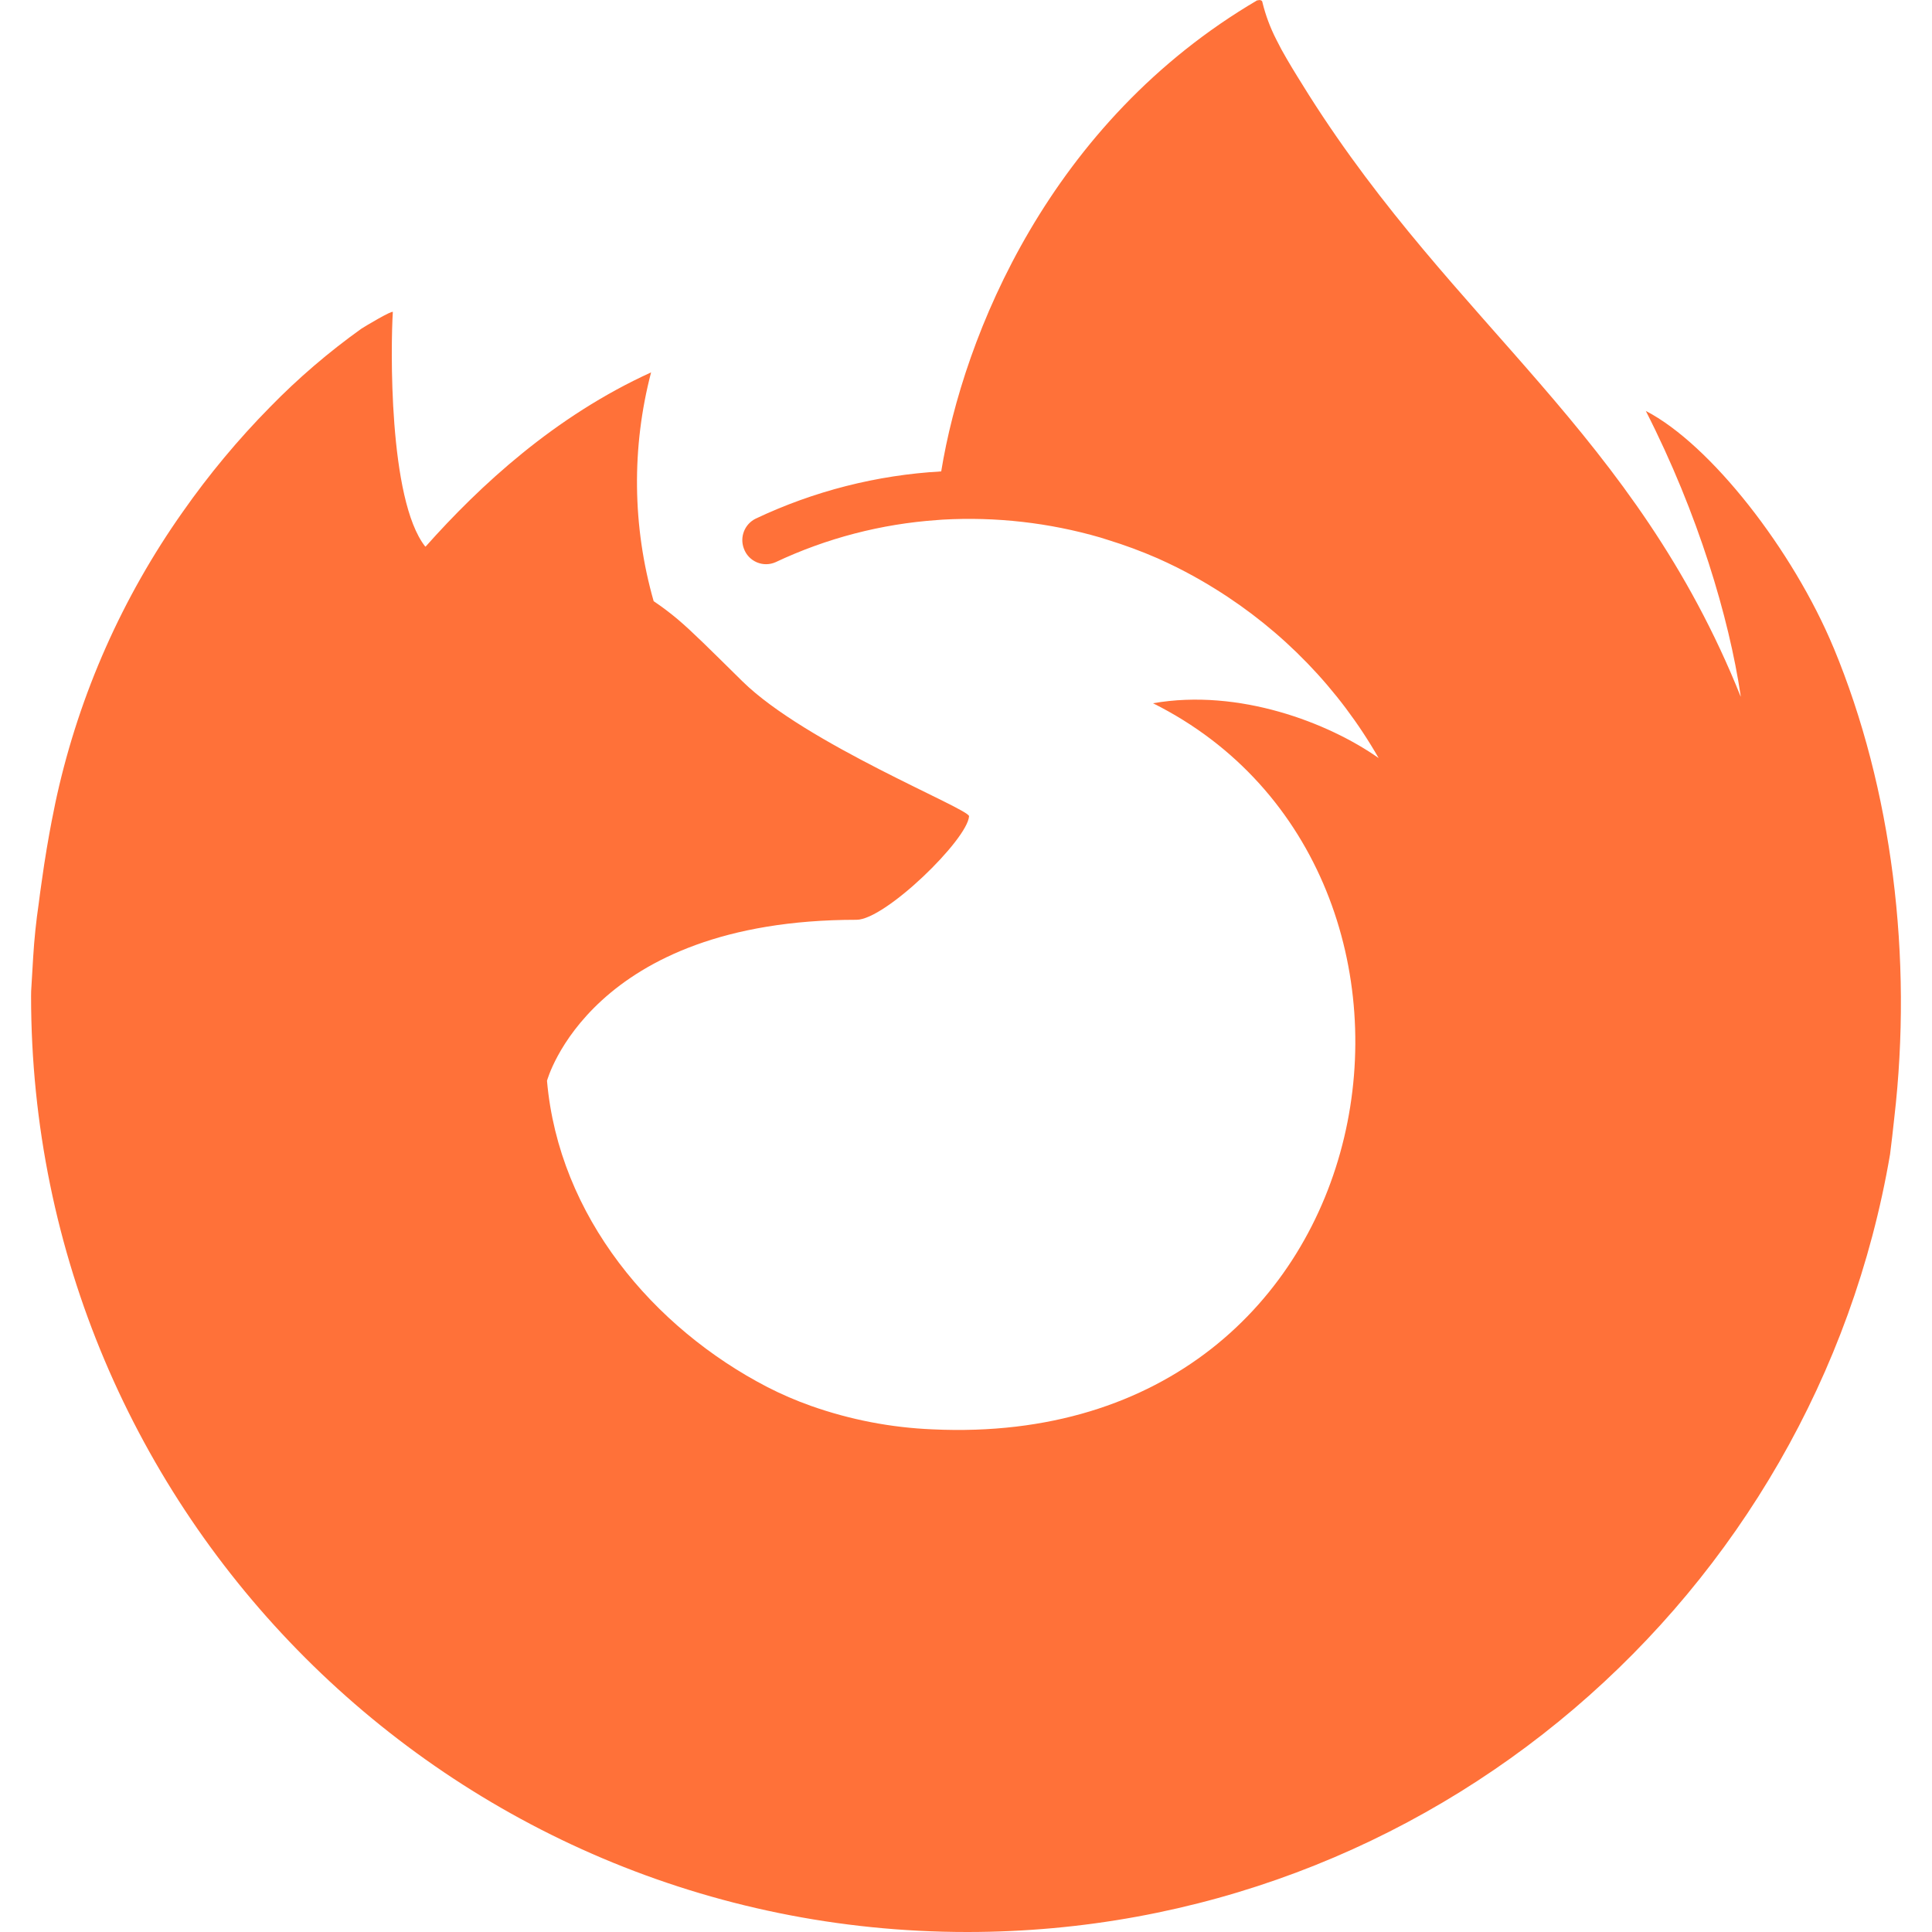
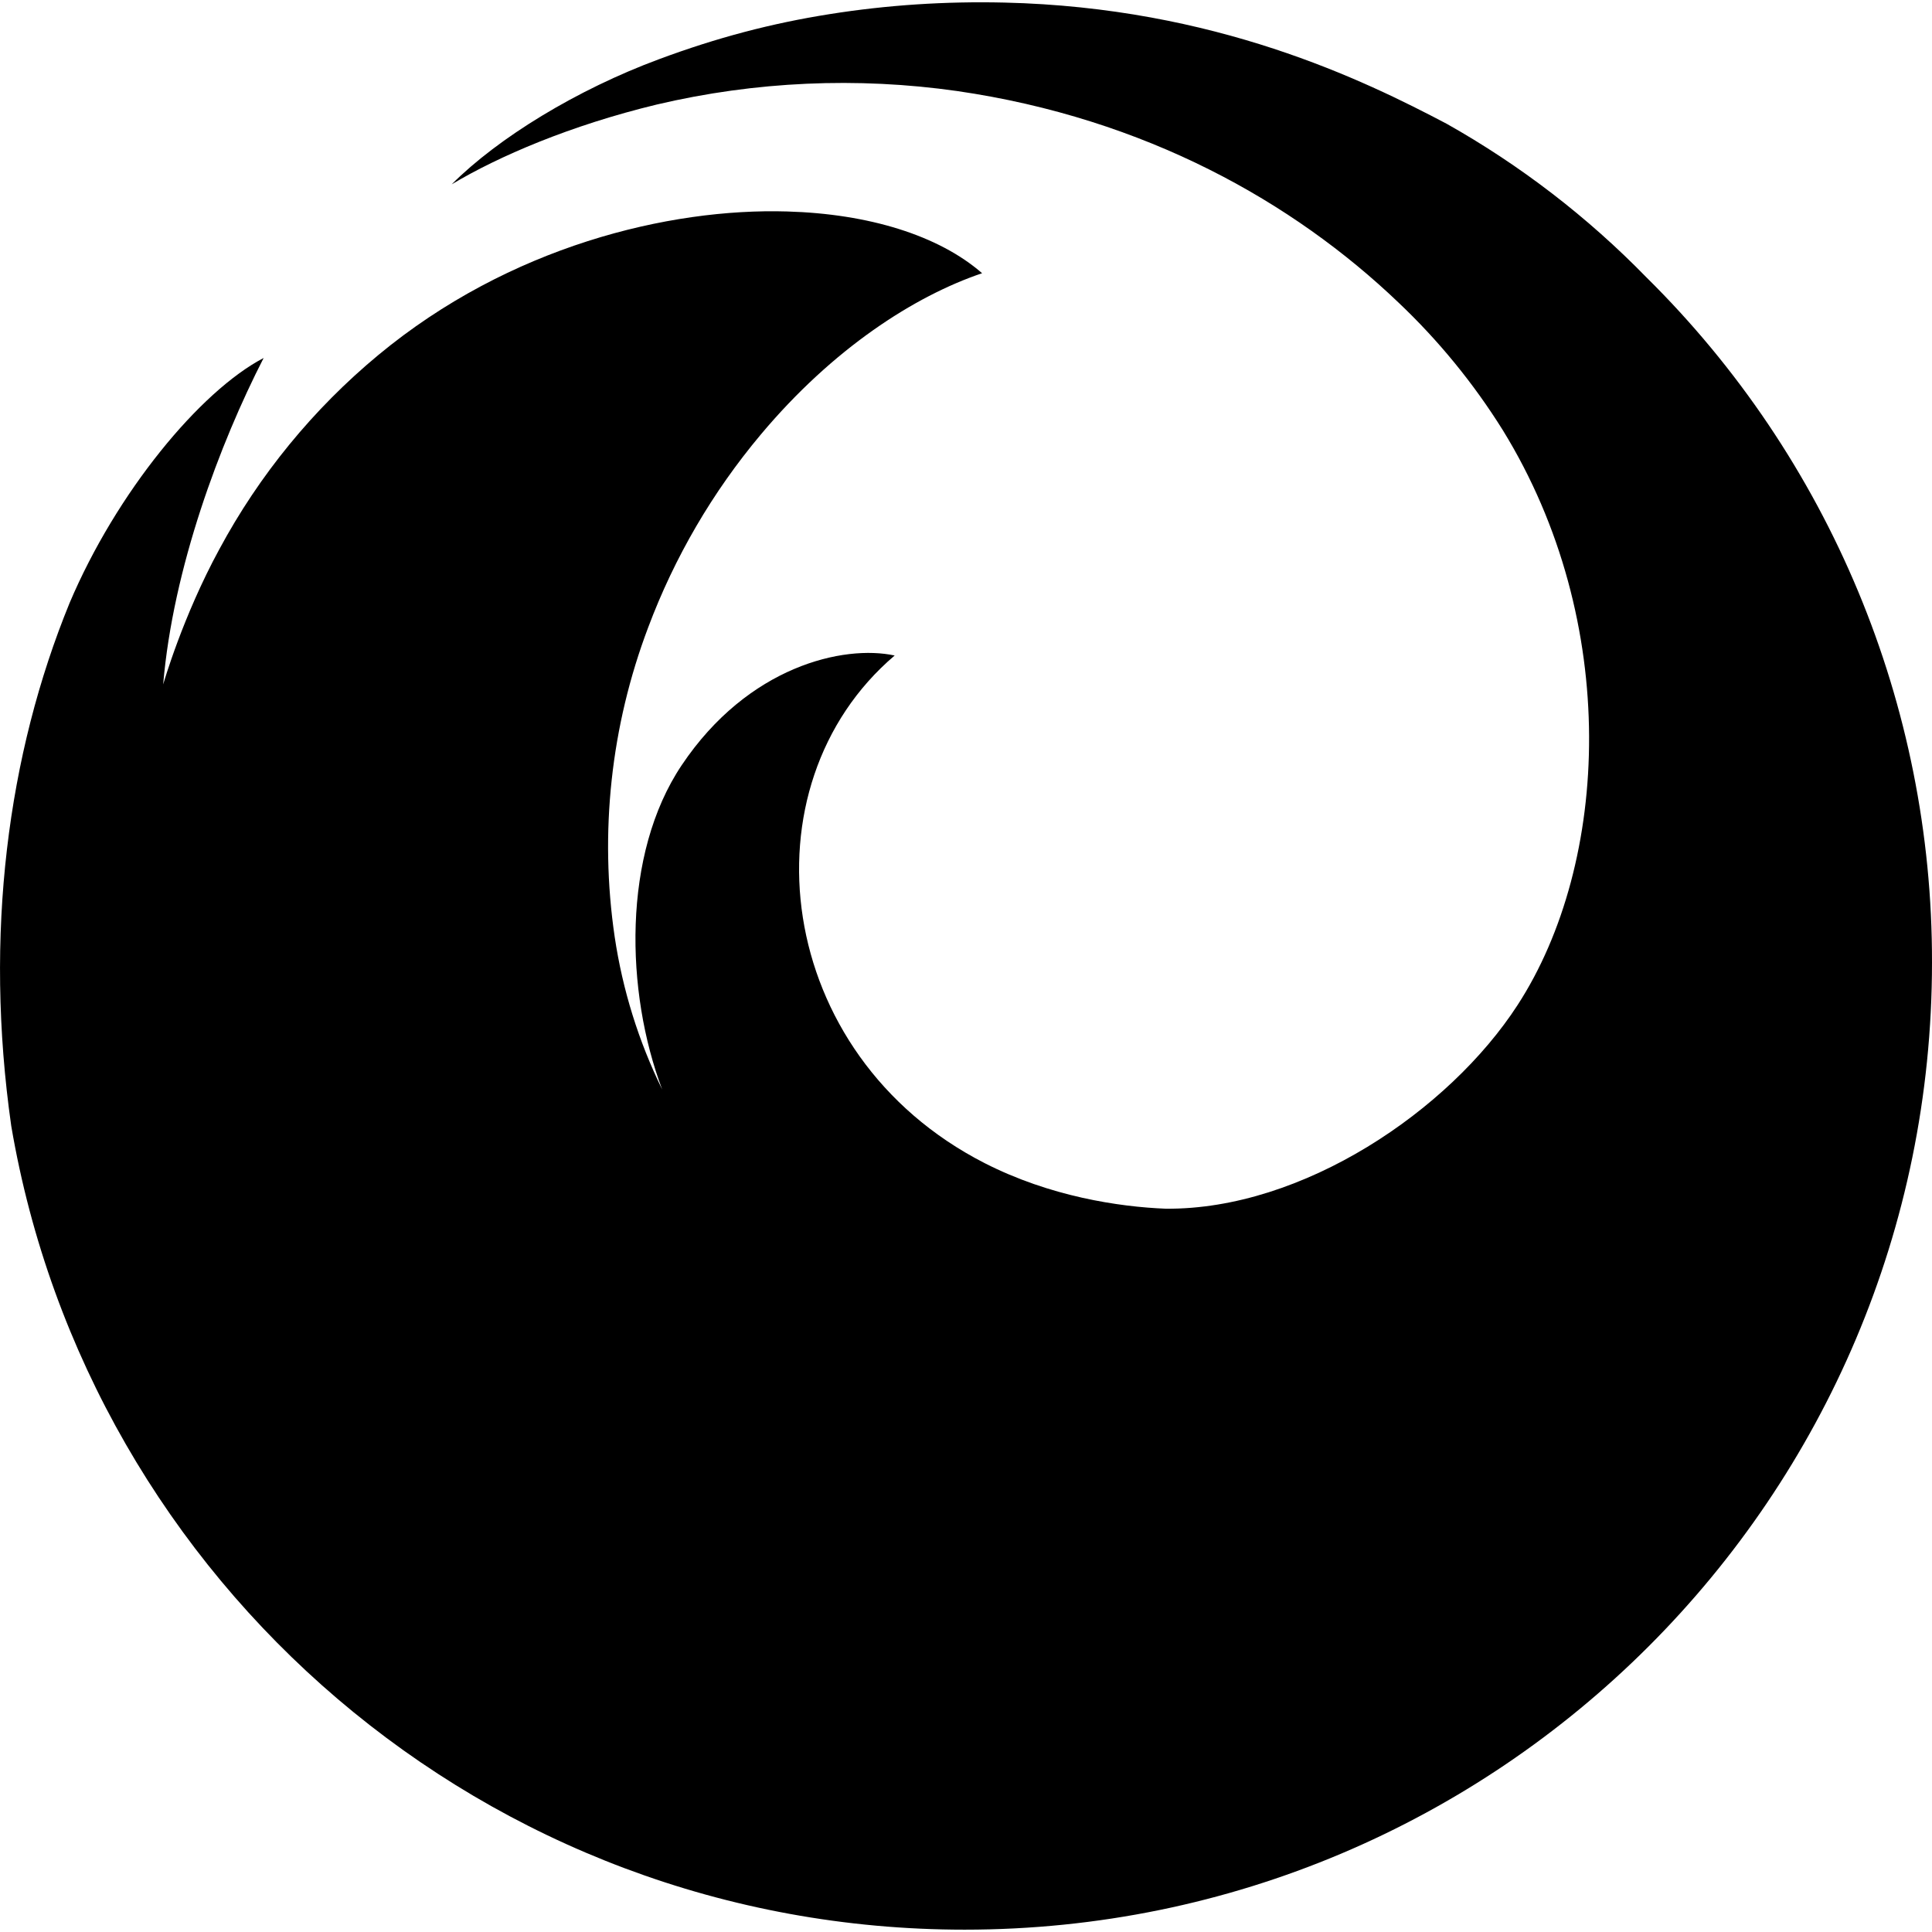
- <svg xmlns="http://www.w3.org/2000/svg" width="288" height="288">
-   <svg viewBox="0 0 24 24" width="288" height="288">
-     <path d="M8.824 7.287c.008 0 .004 0 0 0zm-2.8-1.4c.006 0 .003 0 0 0zm16.754 2.161c-.505-1.215-1.53-2.528-2.333-2.943.654 1.283 1.033 2.57 1.177 3.53l.002.02c-1.314-3.278-3.544-4.6-5.366-7.477-.091-.147-.184-.292-.273-.446a3.545 3.545 0 0 1-.13-.24 2.118 2.118 0 0 1-.172-.46.03.03 0 0 0-.027-.03.038.038 0 0 0-.021 0l-.006.001a.037.037 0 0 0-.01.005L15.624 0c-2.585 1.515-3.657 4.168-3.932 5.856a6.197 6.197 0 0 0-2.305.587.297.297 0 0 0-.147.37c.057.162.24.24.396.17a5.622 5.622 0 0 1 2.008-.523l.067-.005a5.847 5.847 0 0 1 1.957.222l.095.03a5.816 5.816 0 0 1 .616.228c.08.036.16.073.238.112l.107.055a5.835 5.835 0 0 1 .368.211 5.953 5.953 0 0 1 2.034 2.104c-.62-.437-1.733-.868-2.803-.681 4.183 2.09 3.06 9.292-2.737 9.02a5.164 5.164 0 0 1-1.513-.292 4.42 4.42 0 0 1-.538-.232c-1.42-.735-2.593-2.121-2.74-3.806 0 0 .537-2 3.845-2 .357 0 1.38-.998 1.398-1.287-.005-.095-2.029-.9-2.817-1.677-.422-.416-.622-.616-.8-.767a3.47 3.47 0 0 0-.301-.227 5.388 5.388 0 0 1-.032-2.842c-1.195.544-2.124 1.403-2.8 2.163h-.006c-.46-.584-.428-2.51-.402-2.913-.006-.025-.343.176-.389.206a8.43 8.43 0 0 0-1.136.974c-.397.403-.76.839-1.085 1.303a9.816 9.816 0 0 0-1.562 3.52c-.003.013-.11.487-.19 1.073-.013.09-.026.181-.037.272a7.8 7.8 0 0 0-.069.667l-.002.034-.023.387-.001.06C.386 18.795 5.593 24 12.016 24c5.752 0 10.527-4.176 11.463-9.661.02-.149.035-.298.052-.448.232-1.994-.025-4.09-.753-5.844z" fill="#ff7139" class="color000 svgShape" />
-   </svg>
+ <svg xmlns="http://www.w3.org/2000/svg" role="img" viewBox="0 0 24 24">
+   <path d="M20.452 3.445a11.002 11.002 0 00-2.482-1.908C16.944.997 15.098.093 12.477.032c-.734-.017-1.457.03-2.174.144-.72.114-1.398.292-2.118.56-1.017.377-1.996.975-2.574 1.554.583-.349 1.476-.733 2.55-.992a10.083 10.083 0 013.729-.167c2.341.34 4.178 1.381 5.48 2.625a8.066 8.066 0 011.298 1.587c1.468 2.382 1.33 5.376.184 7.142-.85 1.312-2.67 2.544-4.37 2.53-.583-.023-1.438-.152-2.25-.566-2.629-1.343-3.021-4.688-1.118-6.306-.632-.136-1.82.13-2.646 1.363-.742 1.107-.7 2.816-.242 4.028a6.473 6.473 0 01-.59-1.895 7.695 7.695 0 01.416-3.845A8.212 8.212 0 019.45 5.399c.896-1.069 1.908-1.72 2.75-2.005-.54-.471-1.411-.738-2.421-.767C8.31 2.583 6.327 3.061 4.7 4.41a8.148 8.148 0 00-1.976 2.414c-.455.836-.691 1.659-.697 1.678.122-1.445.704-2.994 1.248-4.055-.79.413-1.827 1.668-2.41 3.042C.095 9.37-.2 11.608.14 13.989c.966 5.668 5.9 9.982 11.843 9.982C18.62 23.971 24 18.591 24 11.956a11.93 11.93 0 00-3.548-8.511z" />
</svg>
